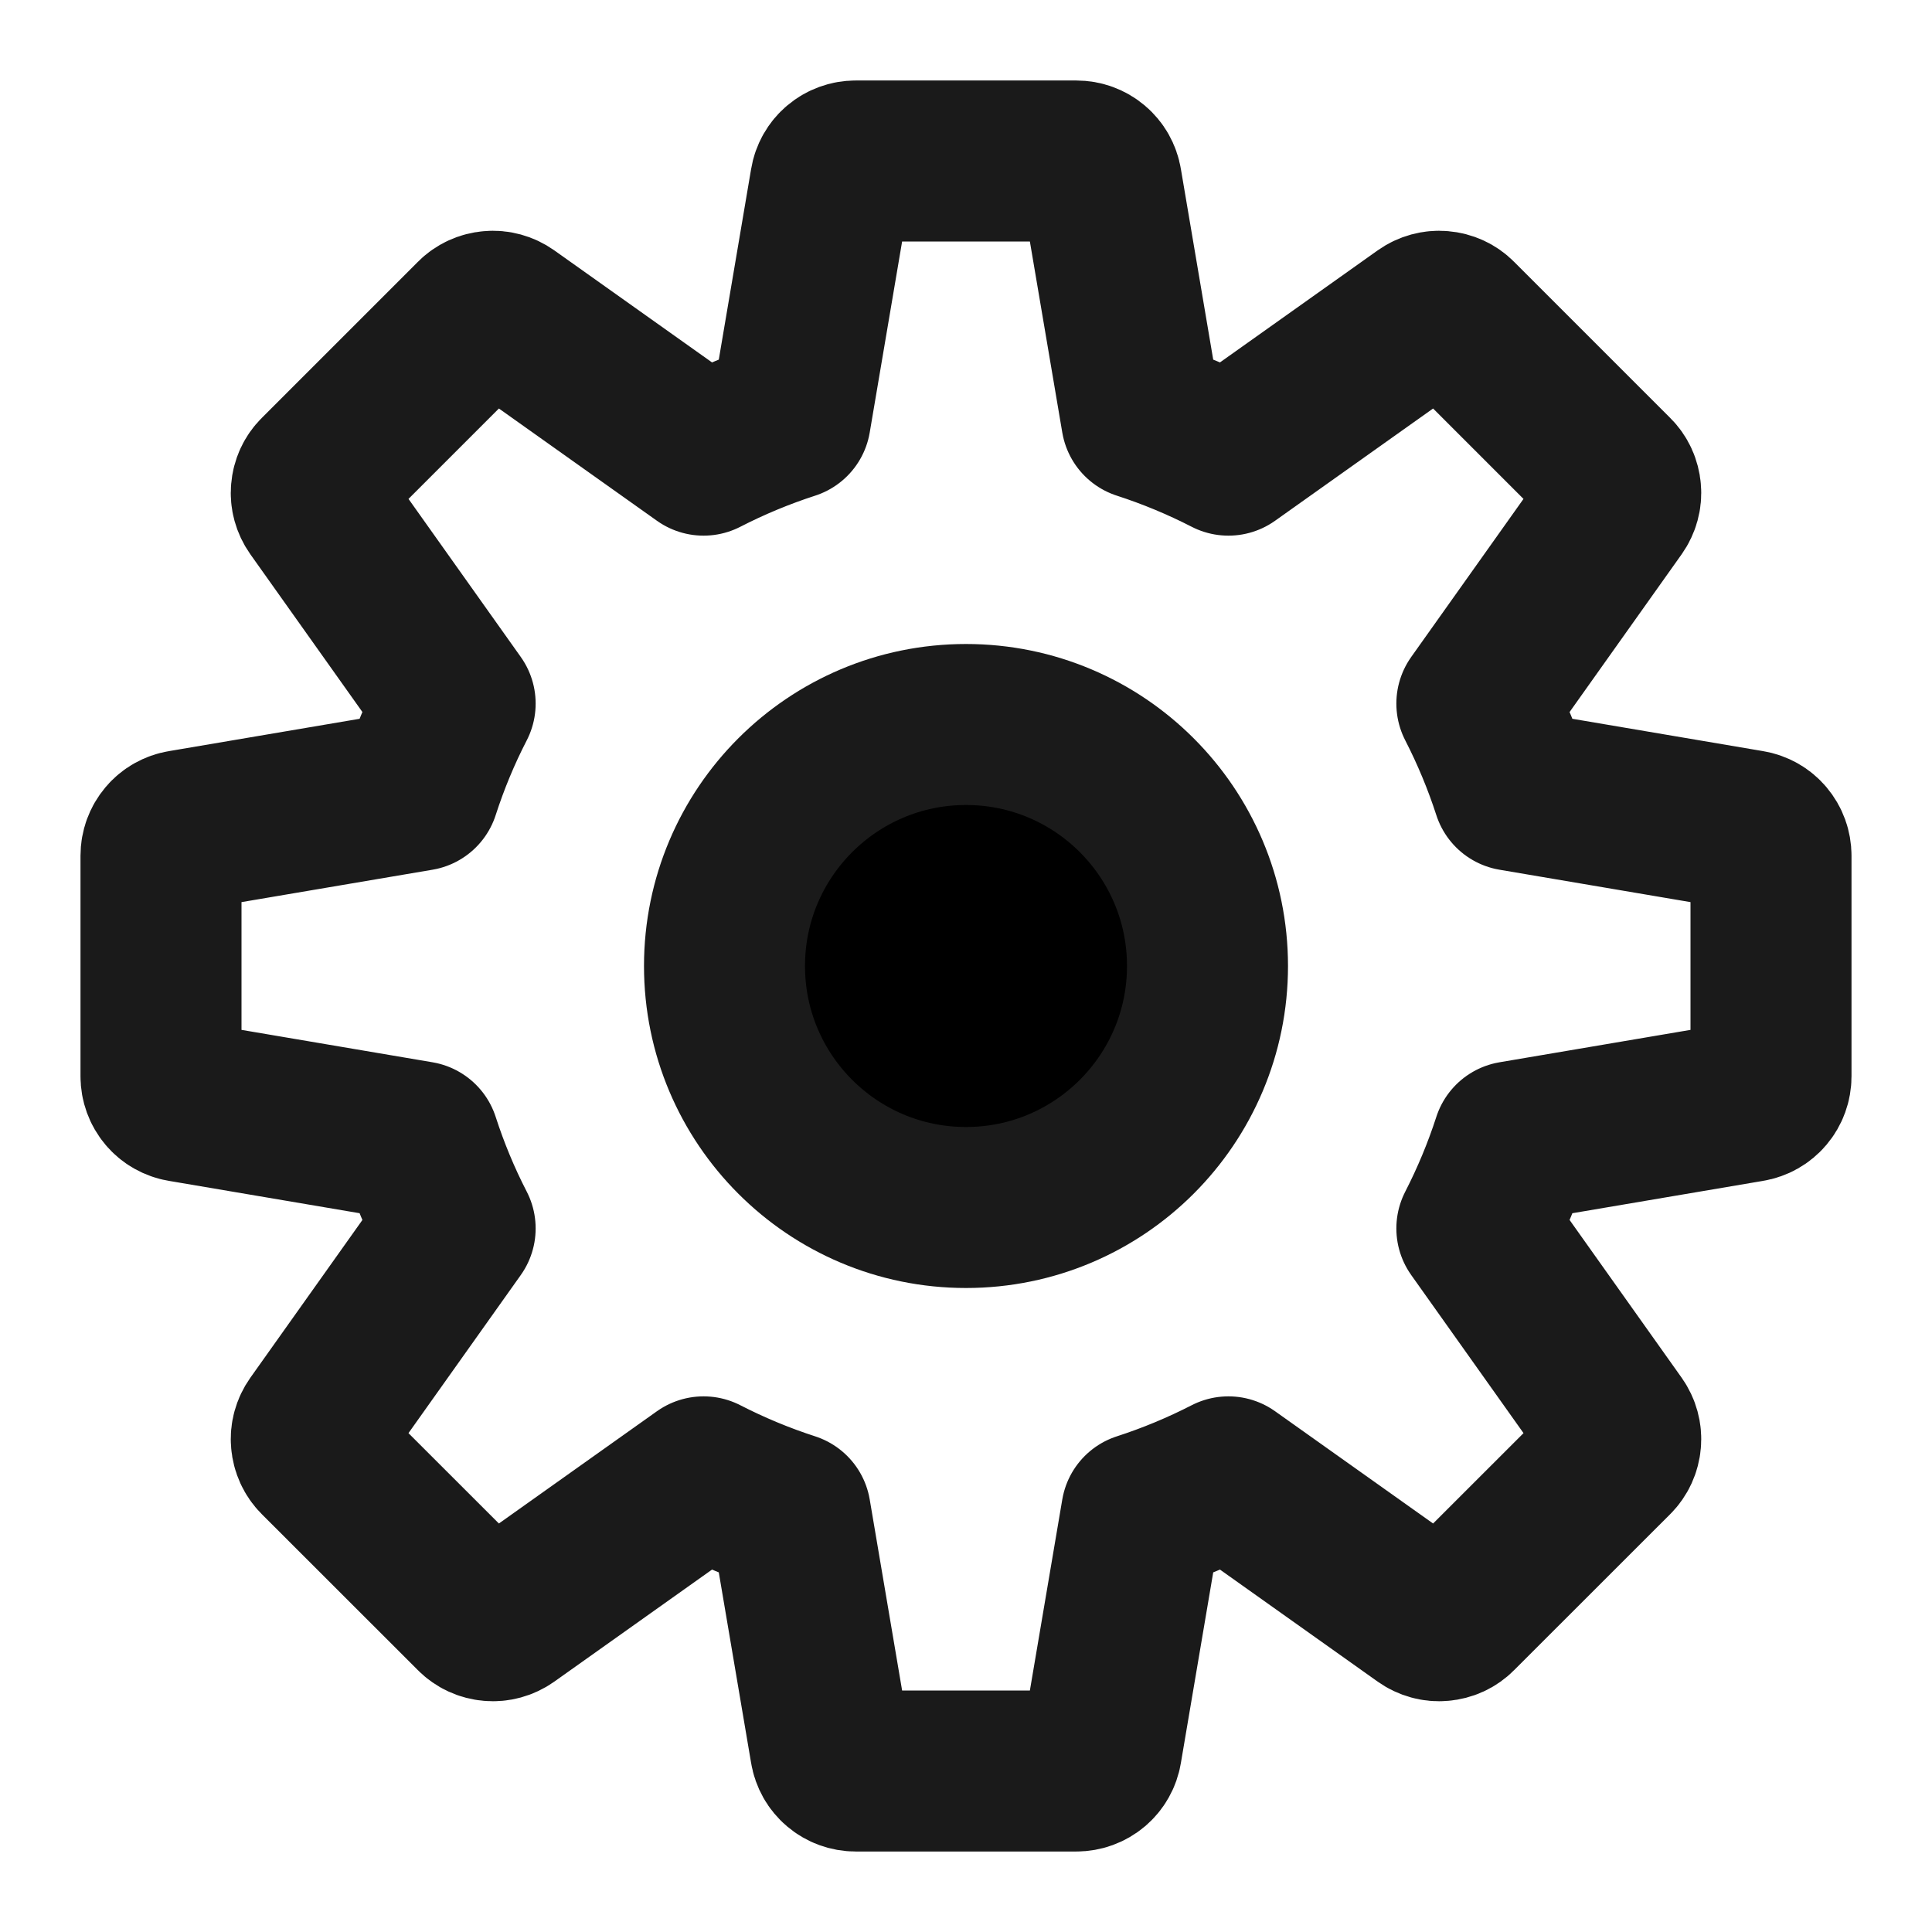
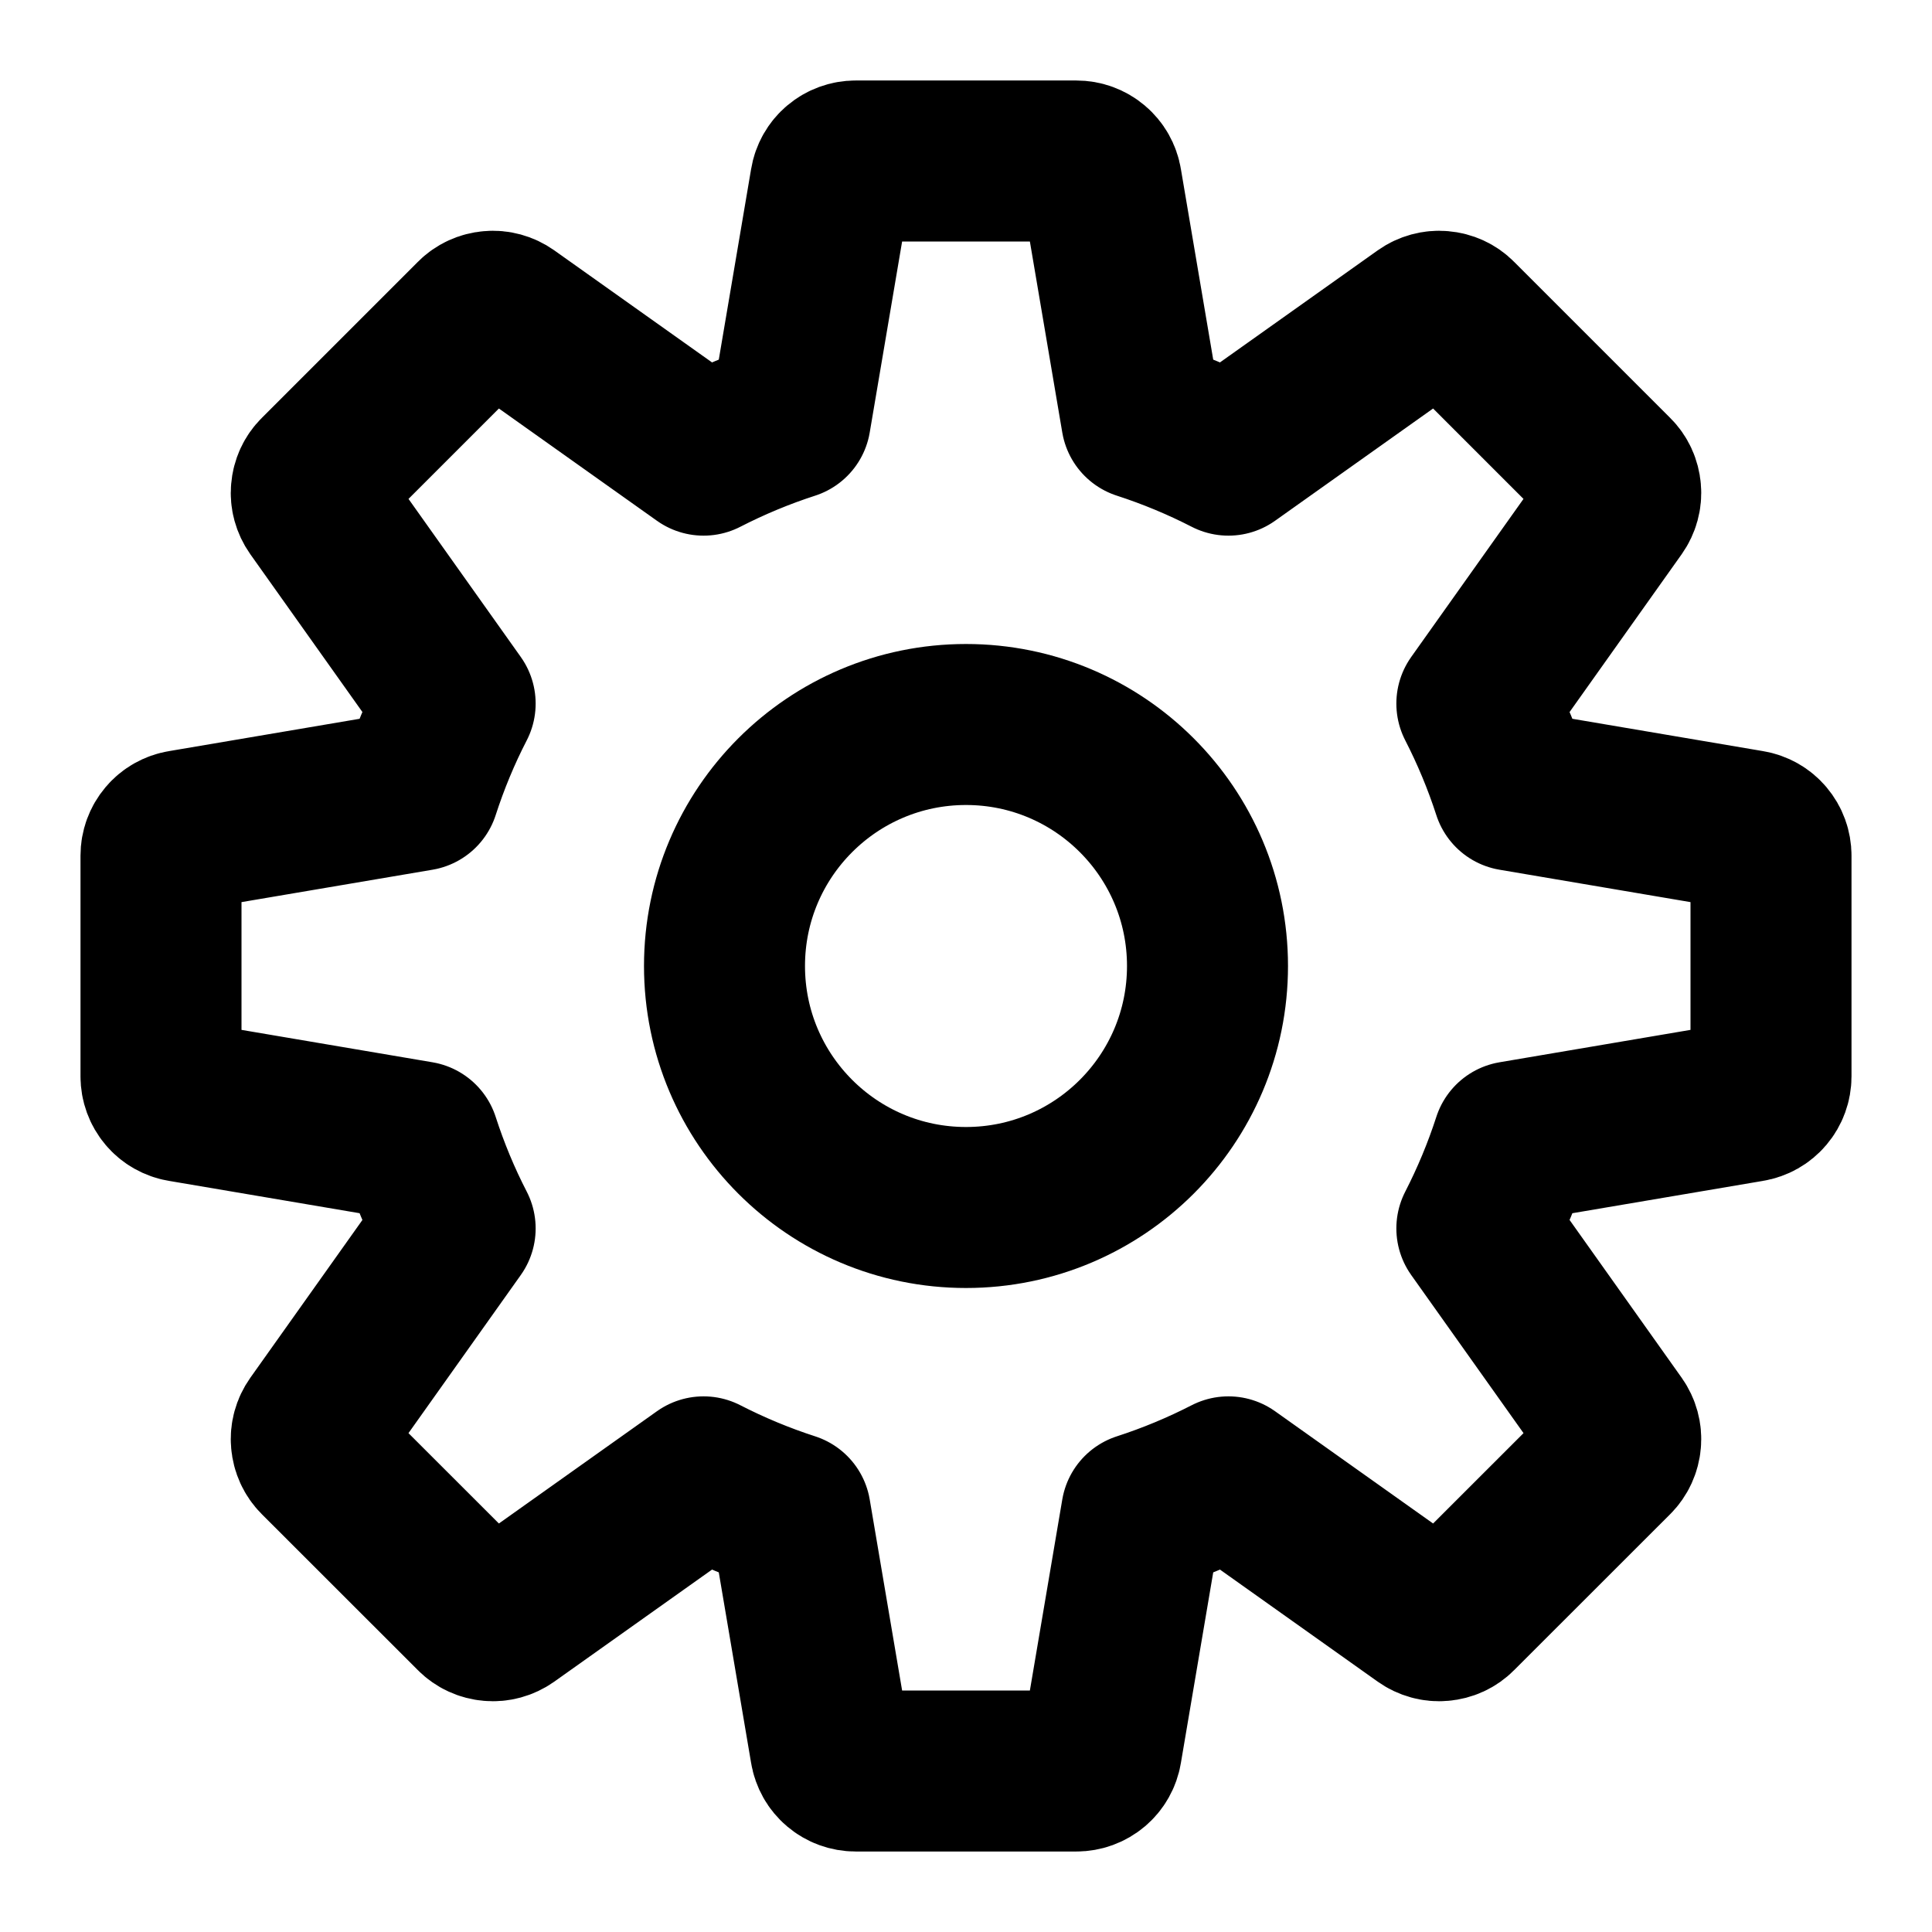
<svg xmlns="http://www.w3.org/2000/svg" width="24" height="24" viewBox="0 0 24 24">
-   <path fill="none" d="M21.736 10.317L18.794 9.818C18.674 9.447 18.524 9.087 18.346 8.74L20.075 6.306C20.118 6.245 20.139 6.17 20.132 6.096C20.126 6.021 20.094 5.951 20.041 5.899L18.101 3.959C18.049 3.906 17.979 3.874 17.904 3.868C17.83 3.861 17.755 3.882 17.694 3.925L15.26 5.654C14.913 5.476 14.553 5.326 14.182 5.206L13.683 2.264C13.671 2.19 13.633 2.123 13.576 2.075C13.518 2.026 13.446 2 13.371 2H10.629C10.554 2 10.482 2.026 10.424 2.075C10.367 2.123 10.329 2.19 10.317 2.264L9.818 5.206C9.447 5.326 9.087 5.476 8.74 5.654L6.306 3.925C6.245 3.882 6.17 3.861 6.096 3.868C6.021 3.874 5.951 3.906 5.899 3.959L3.959 5.899C3.906 5.951 3.874 6.021 3.868 6.096C3.861 6.17 3.882 6.245 3.925 6.306L5.654 8.74C5.475 9.087 5.326 9.447 5.206 9.818L2.264 10.317C2.19 10.329 2.123 10.367 2.075 10.424C2.026 10.482 2 10.554 2 10.629V13.371C2 13.446 2.026 13.518 2.075 13.576C2.123 13.633 2.19 13.671 2.264 13.683L5.206 14.182C5.326 14.553 5.475 14.913 5.654 15.26L3.925 17.694C3.882 17.755 3.861 17.83 3.868 17.904C3.874 17.979 3.906 18.049 3.959 18.102L5.899 20.041C5.951 20.094 6.021 20.126 6.096 20.132C6.17 20.139 6.245 20.118 6.306 20.075L8.74 18.346C9.087 18.524 9.447 18.674 9.818 18.794L10.317 21.736C10.329 21.81 10.367 21.877 10.424 21.925C10.482 21.974 10.554 22 10.629 22H13.371C13.446 22 13.518 21.974 13.576 21.925C13.633 21.877 13.671 21.81 13.683 21.736L14.182 18.794C14.553 18.674 14.913 18.524 15.26 18.346L17.694 20.075C17.755 20.118 17.83 20.139 17.904 20.132C17.979 20.126 18.049 20.094 18.101 20.041L20.041 18.102C20.094 18.049 20.126 17.979 20.132 17.904C20.139 17.83 20.118 17.755 20.075 17.694L18.346 15.26C18.524 14.913 18.674 14.553 18.794 14.182L21.736 13.683C21.81 13.671 21.877 13.633 21.925 13.576C21.974 13.518 22 13.446 22 13.371V10.629C22 10.554 21.974 10.482 21.925 10.424C21.877 10.367 21.81 10.329 21.736 10.317Z" stroke="#1A1A1A" stroke-width="2" stroke-linecap="round" stroke-linejoin="round" />
-   <circle cx="12" cy="12" r="3" stroke="#1A1A1A" stroke-width="2" />
+   <path fill="none" d="M21.736 10.317L18.794 9.818C18.674 9.447 18.524 9.087 18.346 8.74L20.075 6.306C20.118 6.245 20.139 6.17 20.132 6.096C20.126 6.021 20.094 5.951 20.041 5.899L18.101 3.959C18.049 3.906 17.979 3.874 17.904 3.868C17.83 3.861 17.755 3.882 17.694 3.925L15.26 5.654C14.913 5.476 14.553 5.326 14.182 5.206L13.683 2.264C13.671 2.19 13.633 2.123 13.576 2.075C13.518 2.026 13.446 2 13.371 2H10.629C10.554 2 10.482 2.026 10.424 2.075C10.367 2.123 10.329 2.19 10.317 2.264L9.818 5.206C9.447 5.326 9.087 5.476 8.74 5.654L6.306 3.925C6.245 3.882 6.17 3.861 6.096 3.868C6.021 3.874 5.951 3.906 5.899 3.959L3.959 5.899C3.906 5.951 3.874 6.021 3.868 6.096C3.861 6.17 3.882 6.245 3.925 6.306L5.654 8.74C5.475 9.087 5.326 9.447 5.206 9.818L2.264 10.317C2.19 10.329 2.123 10.367 2.075 10.424C2.026 10.482 2 10.554 2 10.629V13.371C2 13.446 2.026 13.518 2.075 13.576C2.123 13.633 2.19 13.671 2.264 13.683L5.206 14.182C5.326 14.553 5.475 14.913 5.654 15.26L3.925 17.694C3.882 17.755 3.861 17.83 3.868 17.904C3.874 17.979 3.906 18.049 3.959 18.102L5.899 20.041C5.951 20.094 6.021 20.126 6.096 20.132C6.17 20.139 6.245 20.118 6.306 20.075L8.74 18.346C9.087 18.524 9.447 18.674 9.818 18.794L10.317 21.736C10.329 21.81 10.367 21.877 10.424 21.925C10.482 21.974 10.554 22 10.629 22H13.371C13.446 22 13.518 21.974 13.576 21.925C13.633 21.877 13.671 21.81 13.683 21.736L14.182 18.794C14.553 18.674 14.913 18.524 15.26 18.346L17.694 20.075C17.755 20.118 17.83 20.139 17.904 20.132C17.979 20.126 18.049 20.094 18.101 20.041L20.041 18.102C20.094 18.049 20.126 17.979 20.132 17.904C20.139 17.83 20.118 17.755 20.075 17.694L18.346 15.26C18.524 14.913 18.674 14.553 18.794 14.182L21.736 13.683C21.81 13.671 21.877 13.633 21.925 13.576C21.974 13.518 22 13.446 22 13.371V10.629C22 10.554 21.974 10.482 21.925 10.424C21.877 10.367 21.81 10.329 21.736 10.317Z" stroke="#000000" stroke-width="2" stroke-linecap="round" stroke-linejoin="round" />
+   <circle cx="12" cy="12" r="3" stroke="#000000" stroke-width="2" fill="none" />
</svg>
